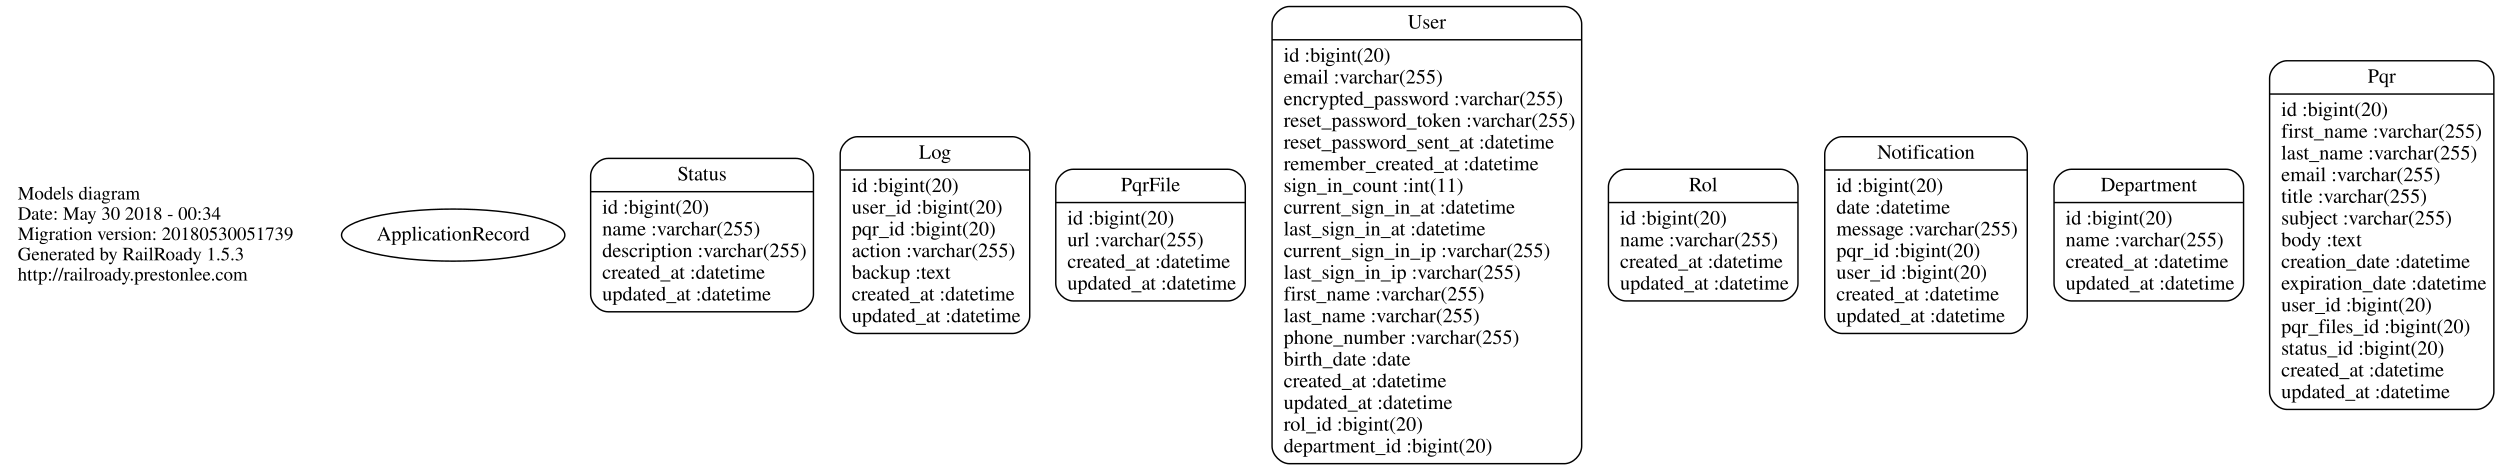
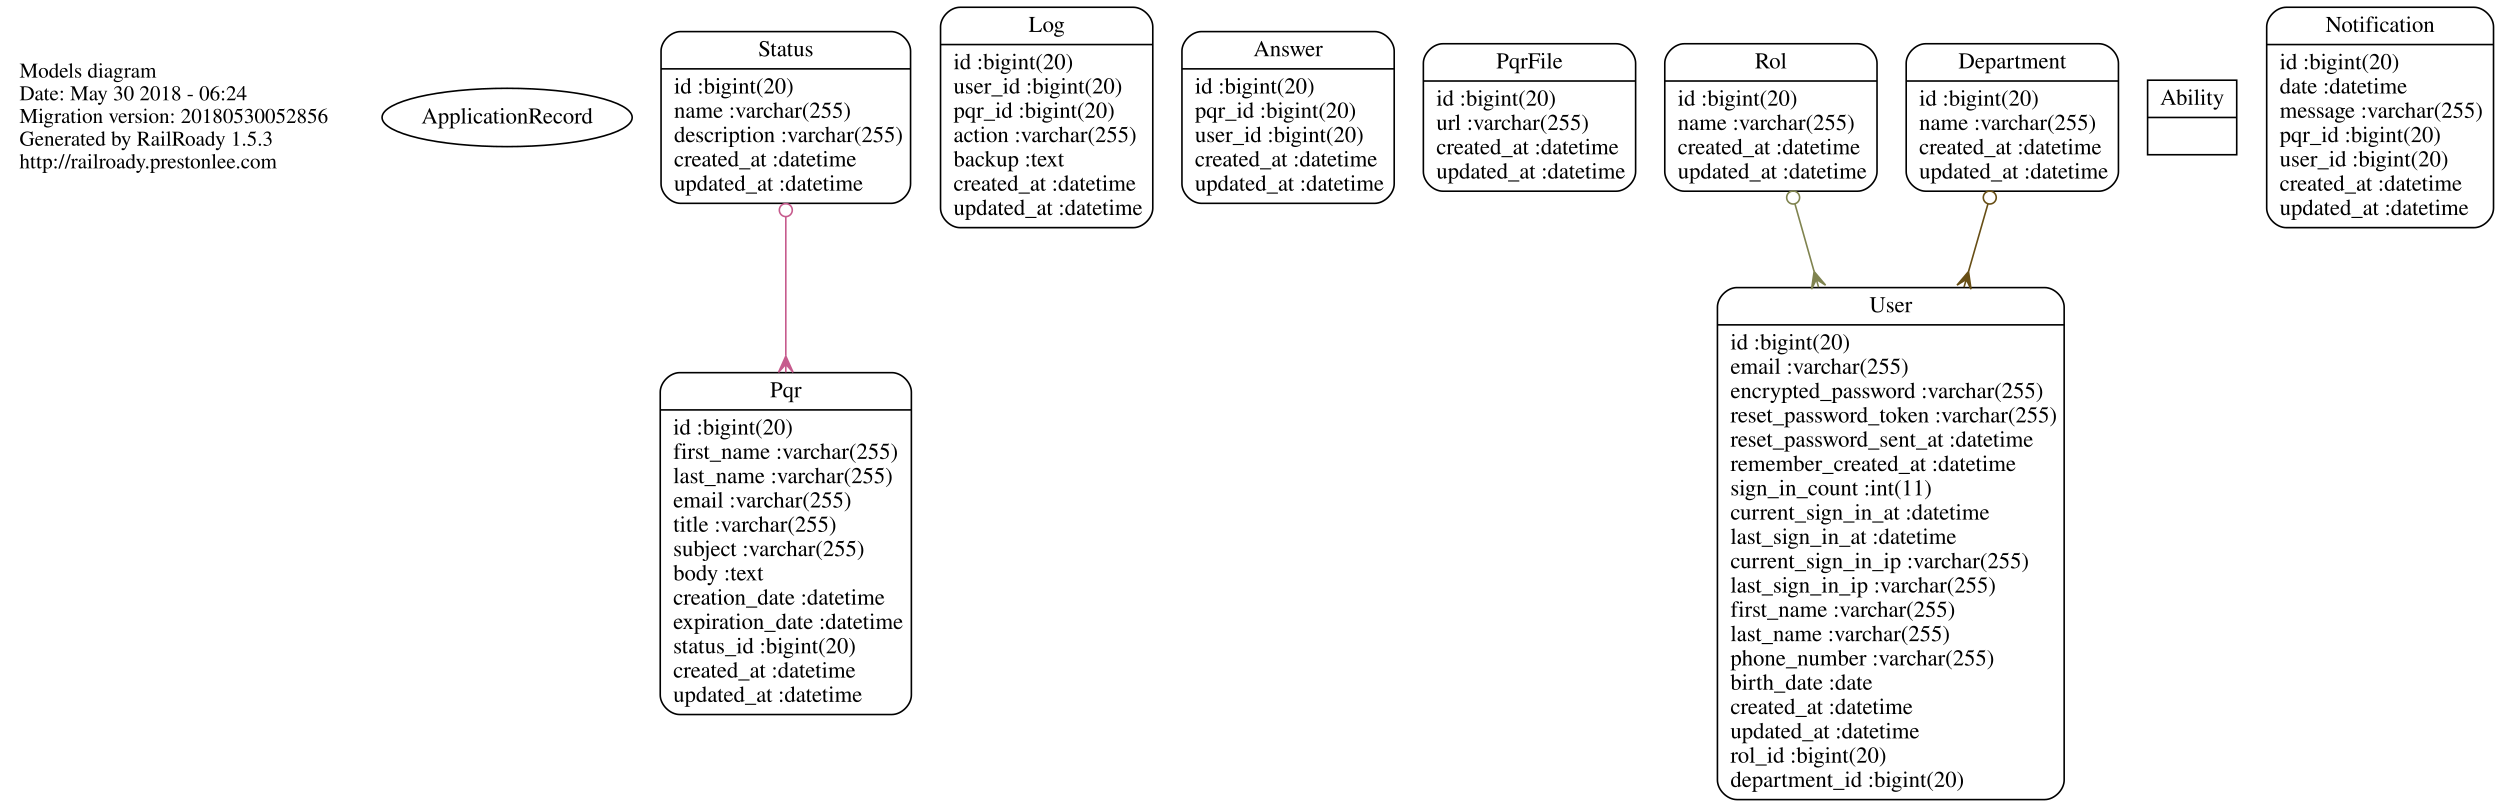
- <svg xmlns="http://www.w3.org/2000/svg" width="1728pt" height="325pt" viewBox="0.00 0.00 1727.50 325.00">
-   <g id="graph0" class="graph" transform="scale(1 1) rotate(0) translate(4 321)">
-     <polygon fill="none" stroke="none" points="-4,4 -4,-321 1723.5,-321 1723.5,4 -4,4" />
+ <svg xmlns="http://www.w3.org/2000/svg" width="1543pt" height="498pt" viewBox="0.00 0.00 1543.00 498.00">
+   <g id="graph0" class="graph" transform="scale(1 1) rotate(0) translate(4 494)">
+     <polygon fill="none" stroke="none" points="-4,4 -4,-494 1539,-494 1539,4 -4,4" />
    <g id="node1" class="node">
-       <text text-anchor="start" x="8" y="-183.1" font-family="Times,serif" font-size="13.00">Models diagram</text>
-       <text text-anchor="start" x="8" y="-169.1" font-family="Times,serif" font-size="13.00">Date: May 30 2018 - 00:34</text>
-       <text text-anchor="start" x="8" y="-155.1" font-family="Times,serif" font-size="13.00">Migration version: 20180530051739</text>
-       <text text-anchor="start" x="8" y="-141.1" font-family="Times,serif" font-size="13.00">Generated by RailRoady 1.5.3</text>
-       <text text-anchor="start" x="8" y="-127.1" font-family="Times,serif" font-size="13.00">http://railroady.prestonlee.com</text>
+       <text text-anchor="start" x="8" y="-446.1" font-family="Times,serif" font-size="13.00">Models diagram</text>
+       <text text-anchor="start" x="8" y="-432.1" font-family="Times,serif" font-size="13.00">Date: May 30 2018 - 06:24</text>
+       <text text-anchor="start" x="8" y="-418.1" font-family="Times,serif" font-size="13.00">Migration version: 20180530052856</text>
+       <text text-anchor="start" x="8" y="-404.1" font-family="Times,serif" font-size="13.00">Generated by RailRoady 1.5.3</text>
+       <text text-anchor="start" x="8" y="-390.1" font-family="Times,serif" font-size="13.00">http://railroady.prestonlee.com</text>
    </g>
    <g id="node2" class="node">
-       <ellipse fill="none" stroke="black" cx="309" cy="-158.5" rx="77.187" ry="18" />
-       <text text-anchor="middle" x="309" y="-154.8" font-family="Times,serif" font-size="14.00">ApplicationRecord</text>
+       <ellipse fill="none" stroke="black" cx="309" cy="-421.5" rx="77.187" ry="18" />
+       <text text-anchor="middle" x="309" y="-417.8" font-family="Times,serif" font-size="14.00">ApplicationRecord</text>
    </g>
    <g id="node3" class="node">
-       <path fill="none" stroke="black" d="M416,-105.5C416,-105.5 546,-105.5 546,-105.5 552,-105.5 558,-111.5 558,-117.5 558,-117.5 558,-199.5 558,-199.5 558,-205.5 552,-211.5 546,-211.5 546,-211.5 416,-211.5 416,-211.5 410,-211.5 404,-205.5 404,-199.5 404,-199.5 404,-117.5 404,-117.5 404,-111.5 410,-105.5 416,-105.5" />
-       <text text-anchor="middle" x="481" y="-196.3" font-family="Times,serif" font-size="14.00">Status</text>
-       <polyline fill="none" stroke="black" points="404,-188.5 558,-188.5 " />
-       <text text-anchor="start" x="412" y="-173.3" font-family="Times,serif" font-size="14.00">id :bigint(20)</text>
-       <text text-anchor="start" x="412" y="-158.3" font-family="Times,serif" font-size="14.00">name :varchar(255)</text>
-       <text text-anchor="start" x="412" y="-143.3" font-family="Times,serif" font-size="14.00">description :varchar(255)</text>
-       <text text-anchor="start" x="412" y="-128.3" font-family="Times,serif" font-size="14.00">created_at :datetime</text>
-       <text text-anchor="start" x="412" y="-113.3" font-family="Times,serif" font-size="14.00">updated_at :datetime</text>
+       <path fill="none" stroke="black" d="M416,-368.5C416,-368.5 546,-368.5 546,-368.5 552,-368.5 558,-374.5 558,-380.5 558,-380.5 558,-462.5 558,-462.5 558,-468.5 552,-474.5 546,-474.5 546,-474.5 416,-474.5 416,-474.5 410,-474.5 404,-468.5 404,-462.5 404,-462.5 404,-380.5 404,-380.5 404,-374.5 410,-368.5 416,-368.5" />
+       <text text-anchor="middle" x="481" y="-459.3" font-family="Times,serif" font-size="14.00">Status</text>
+       <polyline fill="none" stroke="black" points="404,-451.5 558,-451.5 " />
+       <text text-anchor="start" x="412" y="-436.3" font-family="Times,serif" font-size="14.00">id :bigint(20)</text>
+       <text text-anchor="start" x="412" y="-421.3" font-family="Times,serif" font-size="14.00">name :varchar(255)</text>
+       <text text-anchor="start" x="412" y="-406.3" font-family="Times,serif" font-size="14.00">description :varchar(255)</text>
+       <text text-anchor="start" x="412" y="-391.3" font-family="Times,serif" font-size="14.00">created_at :datetime</text>
+       <text text-anchor="start" x="412" y="-376.3" font-family="Times,serif" font-size="14.00">updated_at :datetime</text>
+     </g>
+     <g id="node12" class="node">
+       <path fill="none" stroke="black" d="M415.5,-53C415.5,-53 546.5,-53 546.5,-53 552.5,-53 558.5,-59 558.5,-65 558.5,-65 558.5,-252 558.5,-252 558.5,-258 552.5,-264 546.5,-264 546.5,-264 415.5,-264 415.5,-264 409.5,-264 403.5,-258 403.5,-252 403.5,-252 403.5,-65 403.5,-65 403.5,-59 409.5,-53 415.5,-53" />
+       <text text-anchor="middle" x="481" y="-248.8" font-family="Times,serif" font-size="14.00">Pqr</text>
+       <polyline fill="none" stroke="black" points="403.5,-241 558.5,-241 " />
+       <text text-anchor="start" x="411.5" y="-225.8" font-family="Times,serif" font-size="14.00">id :bigint(20)</text>
+       <text text-anchor="start" x="411.5" y="-210.8" font-family="Times,serif" font-size="14.00">first_name :varchar(255)</text>
+       <text text-anchor="start" x="411.5" y="-195.8" font-family="Times,serif" font-size="14.00">last_name :varchar(255)</text>
+       <text text-anchor="start" x="411.5" y="-180.8" font-family="Times,serif" font-size="14.00">email :varchar(255)</text>
+       <text text-anchor="start" x="411.5" y="-165.8" font-family="Times,serif" font-size="14.00">title :varchar(255)</text>
+       <text text-anchor="start" x="411.5" y="-150.8" font-family="Times,serif" font-size="14.00">subject :varchar(255)</text>
+       <text text-anchor="start" x="411.5" y="-135.8" font-family="Times,serif" font-size="14.00">body :text</text>
+       <text text-anchor="start" x="411.5" y="-120.8" font-family="Times,serif" font-size="14.00">creation_date :datetime</text>
+       <text text-anchor="start" x="411.5" y="-105.8" font-family="Times,serif" font-size="14.00">expiration_date :datetime</text>
+       <text text-anchor="start" x="411.5" y="-90.8" font-family="Times,serif" font-size="14.00">status_id :bigint(20)</text>
+       <text text-anchor="start" x="411.5" y="-75.8" font-family="Times,serif" font-size="14.00">created_at :datetime</text>
+       <text text-anchor="start" x="411.5" y="-60.8" font-family="Times,serif" font-size="14.00">updated_at :datetime</text>
+     </g>
+     <g id="edge1" class="edge">
+       <path fill="none" stroke="#c65b8d" d="M481,-360.069C481,-334.593 481,-304.052 481,-274.576" />
+       <ellipse fill="none" stroke="#c65b8d" cx="481" cy="-364.31" rx="4" ry="4" />
+       <polygon fill="#c65b8d" stroke="#c65b8d" points="481,-274.204 485.5,-264.204 481,-269.204 481,-264.204 481,-264.204 481,-264.204 481,-269.204 476.5,-264.204 481,-274.204 481,-274.204" />
    </g>
    <g id="node4" class="node">
-       <path fill="none" stroke="black" d="M588.5,-90.5C588.5,-90.5 695.5,-90.5 695.5,-90.5 701.5,-90.5 707.5,-96.5 707.5,-102.5 707.5,-102.5 707.5,-214.5 707.5,-214.5 707.5,-220.5 701.5,-226.5 695.5,-226.5 695.5,-226.5 588.5,-226.5 588.5,-226.5 582.5,-226.5 576.5,-220.5 576.5,-214.5 576.5,-214.5 576.5,-102.5 576.5,-102.5 576.5,-96.5 582.5,-90.5 588.5,-90.5" />
-       <text text-anchor="middle" x="642" y="-211.3" font-family="Times,serif" font-size="14.00">Log</text>
-       <polyline fill="none" stroke="black" points="576.5,-203.5 707.5,-203.5 " />
-       <text text-anchor="start" x="584.5" y="-188.3" font-family="Times,serif" font-size="14.00">id :bigint(20)</text>
-       <text text-anchor="start" x="584.5" y="-173.3" font-family="Times,serif" font-size="14.00">user_id :bigint(20)</text>
-       <text text-anchor="start" x="584.5" y="-158.3" font-family="Times,serif" font-size="14.00">pqr_id :bigint(20)</text>
-       <text text-anchor="start" x="584.5" y="-143.3" font-family="Times,serif" font-size="14.00">action :varchar(255)</text>
-       <text text-anchor="start" x="584.5" y="-128.3" font-family="Times,serif" font-size="14.00">backup :text</text>
-       <text text-anchor="start" x="584.5" y="-113.3" font-family="Times,serif" font-size="14.00">created_at :datetime</text>
-       <text text-anchor="start" x="584.5" y="-98.3" font-family="Times,serif" font-size="14.00">updated_at :datetime</text>
+       <path fill="none" stroke="black" d="M588.5,-353.5C588.5,-353.5 695.5,-353.5 695.5,-353.5 701.5,-353.5 707.5,-359.5 707.5,-365.5 707.5,-365.5 707.5,-477.5 707.5,-477.5 707.5,-483.5 701.5,-489.5 695.5,-489.5 695.5,-489.5 588.5,-489.5 588.5,-489.5 582.5,-489.5 576.5,-483.5 576.5,-477.5 576.5,-477.5 576.5,-365.5 576.5,-365.5 576.5,-359.5 582.5,-353.5 588.5,-353.5" />
+       <text text-anchor="middle" x="642" y="-474.3" font-family="Times,serif" font-size="14.00">Log</text>
+       <polyline fill="none" stroke="black" points="576.5,-466.5 707.5,-466.5 " />
+       <text text-anchor="start" x="584.5" y="-451.3" font-family="Times,serif" font-size="14.00">id :bigint(20)</text>
+       <text text-anchor="start" x="584.5" y="-436.3" font-family="Times,serif" font-size="14.00">user_id :bigint(20)</text>
+       <text text-anchor="start" x="584.5" y="-421.3" font-family="Times,serif" font-size="14.00">pqr_id :bigint(20)</text>
+       <text text-anchor="start" x="584.5" y="-406.3" font-family="Times,serif" font-size="14.00">action :varchar(255)</text>
+       <text text-anchor="start" x="584.5" y="-391.3" font-family="Times,serif" font-size="14.00">backup :text</text>
+       <text text-anchor="start" x="584.5" y="-376.3" font-family="Times,serif" font-size="14.00">created_at :datetime</text>
+       <text text-anchor="start" x="584.5" y="-361.3" font-family="Times,serif" font-size="14.00">updated_at :datetime</text>
    </g>
    <g id="node5" class="node">
-       <path fill="none" stroke="black" d="M737.5,-113C737.5,-113 844.5,-113 844.5,-113 850.5,-113 856.5,-119 856.5,-125 856.5,-125 856.5,-192 856.5,-192 856.5,-198 850.5,-204 844.5,-204 844.5,-204 737.5,-204 737.5,-204 731.5,-204 725.5,-198 725.5,-192 725.5,-192 725.5,-125 725.5,-125 725.5,-119 731.5,-113 737.5,-113" />
-       <text text-anchor="middle" x="791" y="-188.8" font-family="Times,serif" font-size="14.00">PqrFile</text>
-       <polyline fill="none" stroke="black" points="725.5,-181 856.5,-181 " />
-       <text text-anchor="start" x="733.5" y="-165.8" font-family="Times,serif" font-size="14.00">id :bigint(20)</text>
-       <text text-anchor="start" x="733.5" y="-150.8" font-family="Times,serif" font-size="14.00">url :varchar(255)</text>
-       <text text-anchor="start" x="733.5" y="-135.8" font-family="Times,serif" font-size="14.00">created_at :datetime</text>
-       <text text-anchor="start" x="733.5" y="-120.8" font-family="Times,serif" font-size="14.00">updated_at :datetime</text>
+       <path fill="none" stroke="black" d="M737.5,-368.5C737.5,-368.5 844.5,-368.5 844.5,-368.5 850.5,-368.5 856.5,-374.5 856.5,-380.5 856.5,-380.5 856.5,-462.5 856.5,-462.5 856.5,-468.5 850.5,-474.5 844.5,-474.5 844.5,-474.5 737.5,-474.5 737.5,-474.5 731.5,-474.5 725.5,-468.5 725.5,-462.5 725.5,-462.5 725.5,-380.5 725.5,-380.5 725.5,-374.5 731.5,-368.5 737.5,-368.5" />
+       <text text-anchor="middle" x="791" y="-459.3" font-family="Times,serif" font-size="14.00">Answer</text>
+       <polyline fill="none" stroke="black" points="725.5,-451.5 856.5,-451.5 " />
+       <text text-anchor="start" x="733.5" y="-436.3" font-family="Times,serif" font-size="14.00">id :bigint(20)</text>
+       <text text-anchor="start" x="733.5" y="-421.3" font-family="Times,serif" font-size="14.00">pqr_id :bigint(20)</text>
+       <text text-anchor="start" x="733.5" y="-406.3" font-family="Times,serif" font-size="14.00">user_id :bigint(20)</text>
+       <text text-anchor="start" x="733.5" y="-391.3" font-family="Times,serif" font-size="14.00">created_at :datetime</text>
+       <text text-anchor="start" x="733.5" y="-376.3" font-family="Times,serif" font-size="14.00">updated_at :datetime</text>
    </g>
    <g id="node6" class="node">
-       <path fill="none" stroke="black" d="M887,-0.5C887,-0.5 1077,-0.5 1077,-0.5 1083,-0.5 1089,-6.5 1089,-12.5 1089,-12.5 1089,-304.5 1089,-304.5 1089,-310.5 1083,-316.5 1077,-316.5 1077,-316.5 887,-316.5 887,-316.5 881,-316.5 875,-310.5 875,-304.5 875,-304.5 875,-12.5 875,-12.5 875,-6.5 881,-0.5 887,-0.5" />
-       <text text-anchor="middle" x="982" y="-301.3" font-family="Times,serif" font-size="14.00">User</text>
-       <polyline fill="none" stroke="black" points="875,-293.5 1089,-293.5 " />
-       <text text-anchor="start" x="883" y="-278.3" font-family="Times,serif" font-size="14.00">id :bigint(20)</text>
-       <text text-anchor="start" x="883" y="-263.3" font-family="Times,serif" font-size="14.00">email :varchar(255)</text>
-       <text text-anchor="start" x="883" y="-248.3" font-family="Times,serif" font-size="14.00">encrypted_password :varchar(255)</text>
-       <text text-anchor="start" x="883" y="-233.3" font-family="Times,serif" font-size="14.00">reset_password_token :varchar(255)</text>
-       <text text-anchor="start" x="883" y="-218.3" font-family="Times,serif" font-size="14.00">reset_password_sent_at :datetime</text>
-       <text text-anchor="start" x="883" y="-203.3" font-family="Times,serif" font-size="14.00">remember_created_at :datetime</text>
-       <text text-anchor="start" x="883" y="-188.3" font-family="Times,serif" font-size="14.00">sign_in_count :int(11)</text>
-       <text text-anchor="start" x="883" y="-173.3" font-family="Times,serif" font-size="14.00">current_sign_in_at :datetime</text>
-       <text text-anchor="start" x="883" y="-158.3" font-family="Times,serif" font-size="14.00">last_sign_in_at :datetime</text>
-       <text text-anchor="start" x="883" y="-143.3" font-family="Times,serif" font-size="14.00">current_sign_in_ip :varchar(255)</text>
-       <text text-anchor="start" x="883" y="-128.3" font-family="Times,serif" font-size="14.00">last_sign_in_ip :varchar(255)</text>
-       <text text-anchor="start" x="883" y="-113.3" font-family="Times,serif" font-size="14.00">first_name :varchar(255)</text>
-       <text text-anchor="start" x="883" y="-98.3" font-family="Times,serif" font-size="14.00">last_name :varchar(255)</text>
-       <text text-anchor="start" x="883" y="-83.3" font-family="Times,serif" font-size="14.00">phone_number :varchar(255)</text>
-       <text text-anchor="start" x="883" y="-68.3" font-family="Times,serif" font-size="14.00">birth_date :date</text>
-       <text text-anchor="start" x="883" y="-53.3" font-family="Times,serif" font-size="14.00">created_at :datetime</text>
-       <text text-anchor="start" x="883" y="-38.3" font-family="Times,serif" font-size="14.00">updated_at :datetime</text>
-       <text text-anchor="start" x="883" y="-23.3" font-family="Times,serif" font-size="14.00">rol_id :bigint(20)</text>
-       <text text-anchor="start" x="883" y="-8.3" font-family="Times,serif" font-size="14.00">department_id :bigint(20)</text>
+       <path fill="none" stroke="black" d="M886.5,-376C886.5,-376 993.5,-376 993.5,-376 999.5,-376 1005.5,-382 1005.5,-388 1005.5,-388 1005.5,-455 1005.5,-455 1005.5,-461 999.5,-467 993.5,-467 993.5,-467 886.5,-467 886.5,-467 880.5,-467 874.5,-461 874.5,-455 874.5,-455 874.5,-388 874.5,-388 874.5,-382 880.5,-376 886.5,-376" />
+       <text text-anchor="middle" x="940" y="-451.8" font-family="Times,serif" font-size="14.00">PqrFile</text>
+       <polyline fill="none" stroke="black" points="874.5,-444 1005.5,-444 " />
+       <text text-anchor="start" x="882.5" y="-428.8" font-family="Times,serif" font-size="14.00">id :bigint(20)</text>
+       <text text-anchor="start" x="882.5" y="-413.8" font-family="Times,serif" font-size="14.00">url :varchar(255)</text>
+       <text text-anchor="start" x="882.5" y="-398.8" font-family="Times,serif" font-size="14.00">created_at :datetime</text>
+       <text text-anchor="start" x="882.5" y="-383.8" font-family="Times,serif" font-size="14.00">updated_at :datetime</text>
    </g>
    <g id="node7" class="node">
-       <path fill="none" stroke="black" d="M1119.5,-113C1119.5,-113 1226.5,-113 1226.5,-113 1232.5,-113 1238.5,-119 1238.5,-125 1238.5,-125 1238.5,-192 1238.5,-192 1238.5,-198 1232.5,-204 1226.5,-204 1226.5,-204 1119.5,-204 1119.5,-204 1113.5,-204 1107.5,-198 1107.5,-192 1107.5,-192 1107.5,-125 1107.5,-125 1107.5,-119 1113.5,-113 1119.5,-113" />
-       <text text-anchor="middle" x="1173" y="-188.8" font-family="Times,serif" font-size="14.00">Rol</text>
-       <polyline fill="none" stroke="black" points="1107.5,-181 1238.5,-181 " />
-       <text text-anchor="start" x="1115.5" y="-165.8" font-family="Times,serif" font-size="14.00">id :bigint(20)</text>
-       <text text-anchor="start" x="1115.5" y="-150.8" font-family="Times,serif" font-size="14.00">name :varchar(255)</text>
-       <text text-anchor="start" x="1115.5" y="-135.8" font-family="Times,serif" font-size="14.00">created_at :datetime</text>
-       <text text-anchor="start" x="1115.5" y="-120.8" font-family="Times,serif" font-size="14.00">updated_at :datetime</text>
+       <path fill="none" stroke="black" d="M1068,-0.5C1068,-0.5 1258,-0.5 1258,-0.5 1264,-0.5 1270,-6.5 1270,-12.5 1270,-12.5 1270,-304.5 1270,-304.5 1270,-310.5 1264,-316.5 1258,-316.5 1258,-316.5 1068,-316.5 1068,-316.5 1062,-316.5 1056,-310.5 1056,-304.5 1056,-304.5 1056,-12.5 1056,-12.5 1056,-6.5 1062,-0.5 1068,-0.5" />
+       <text text-anchor="middle" x="1163" y="-301.3" font-family="Times,serif" font-size="14.00">User</text>
+       <polyline fill="none" stroke="black" points="1056,-293.5 1270,-293.5 " />
+       <text text-anchor="start" x="1064" y="-278.3" font-family="Times,serif" font-size="14.00">id :bigint(20)</text>
+       <text text-anchor="start" x="1064" y="-263.3" font-family="Times,serif" font-size="14.00">email :varchar(255)</text>
+       <text text-anchor="start" x="1064" y="-248.3" font-family="Times,serif" font-size="14.00">encrypted_password :varchar(255)</text>
+       <text text-anchor="start" x="1064" y="-233.3" font-family="Times,serif" font-size="14.00">reset_password_token :varchar(255)</text>
+       <text text-anchor="start" x="1064" y="-218.3" font-family="Times,serif" font-size="14.00">reset_password_sent_at :datetime</text>
+       <text text-anchor="start" x="1064" y="-203.3" font-family="Times,serif" font-size="14.00">remember_created_at :datetime</text>
+       <text text-anchor="start" x="1064" y="-188.3" font-family="Times,serif" font-size="14.00">sign_in_count :int(11)</text>
+       <text text-anchor="start" x="1064" y="-173.3" font-family="Times,serif" font-size="14.00">current_sign_in_at :datetime</text>
+       <text text-anchor="start" x="1064" y="-158.3" font-family="Times,serif" font-size="14.00">last_sign_in_at :datetime</text>
+       <text text-anchor="start" x="1064" y="-143.3" font-family="Times,serif" font-size="14.00">current_sign_in_ip :varchar(255)</text>
+       <text text-anchor="start" x="1064" y="-128.3" font-family="Times,serif" font-size="14.00">last_sign_in_ip :varchar(255)</text>
+       <text text-anchor="start" x="1064" y="-113.3" font-family="Times,serif" font-size="14.00">first_name :varchar(255)</text>
+       <text text-anchor="start" x="1064" y="-98.3" font-family="Times,serif" font-size="14.00">last_name :varchar(255)</text>
+       <text text-anchor="start" x="1064" y="-83.3" font-family="Times,serif" font-size="14.00">phone_number :varchar(255)</text>
+       <text text-anchor="start" x="1064" y="-68.3" font-family="Times,serif" font-size="14.00">birth_date :date</text>
+       <text text-anchor="start" x="1064" y="-53.3" font-family="Times,serif" font-size="14.00">created_at :datetime</text>
+       <text text-anchor="start" x="1064" y="-38.3" font-family="Times,serif" font-size="14.00">updated_at :datetime</text>
+       <text text-anchor="start" x="1064" y="-23.3" font-family="Times,serif" font-size="14.00">rol_id :bigint(20)</text>
+       <text text-anchor="start" x="1064" y="-8.3" font-family="Times,serif" font-size="14.00">department_id :bigint(20)</text>
    </g>
    <g id="node8" class="node">
-       <path fill="none" stroke="black" d="M1269,-90.5C1269,-90.5 1385,-90.5 1385,-90.5 1391,-90.5 1397,-96.5 1397,-102.5 1397,-102.5 1397,-214.5 1397,-214.5 1397,-220.5 1391,-226.5 1385,-226.5 1385,-226.5 1269,-226.5 1269,-226.5 1263,-226.5 1257,-220.5 1257,-214.5 1257,-214.5 1257,-102.5 1257,-102.5 1257,-96.5 1263,-90.5 1269,-90.5" />
-       <text text-anchor="middle" x="1327" y="-211.3" font-family="Times,serif" font-size="14.00">Notification</text>
-       <polyline fill="none" stroke="black" points="1257,-203.5 1397,-203.5 " />
-       <text text-anchor="start" x="1265" y="-188.3" font-family="Times,serif" font-size="14.00">id :bigint(20)</text>
-       <text text-anchor="start" x="1265" y="-173.3" font-family="Times,serif" font-size="14.00">date :datetime</text>
-       <text text-anchor="start" x="1265" y="-158.3" font-family="Times,serif" font-size="14.00">message :varchar(255)</text>
-       <text text-anchor="start" x="1265" y="-143.3" font-family="Times,serif" font-size="14.00">pqr_id :bigint(20)</text>
-       <text text-anchor="start" x="1265" y="-128.3" font-family="Times,serif" font-size="14.00">user_id :bigint(20)</text>
-       <text text-anchor="start" x="1265" y="-113.3" font-family="Times,serif" font-size="14.00">created_at :datetime</text>
-       <text text-anchor="start" x="1265" y="-98.3" font-family="Times,serif" font-size="14.00">updated_at :datetime</text>
+       <path fill="none" stroke="black" d="M1035.5,-376C1035.5,-376 1142.5,-376 1142.5,-376 1148.5,-376 1154.5,-382 1154.5,-388 1154.5,-388 1154.5,-455 1154.5,-455 1154.5,-461 1148.5,-467 1142.5,-467 1142.5,-467 1035.5,-467 1035.5,-467 1029.5,-467 1023.5,-461 1023.5,-455 1023.5,-455 1023.5,-388 1023.5,-388 1023.5,-382 1029.5,-376 1035.5,-376" />
+       <text text-anchor="middle" x="1089" y="-451.8" font-family="Times,serif" font-size="14.00">Rol</text>
+       <polyline fill="none" stroke="black" points="1023.5,-444 1154.5,-444 " />
+       <text text-anchor="start" x="1031.5" y="-428.8" font-family="Times,serif" font-size="14.00">id :bigint(20)</text>
+       <text text-anchor="start" x="1031.5" y="-413.8" font-family="Times,serif" font-size="14.00">name :varchar(255)</text>
+       <text text-anchor="start" x="1031.5" y="-398.8" font-family="Times,serif" font-size="14.00">created_at :datetime</text>
+       <text text-anchor="start" x="1031.5" y="-383.8" font-family="Times,serif" font-size="14.00">updated_at :datetime</text>
+     </g>
+     <g id="edge2" class="edge">
+       <path fill="none" stroke="#7f834f" d="M1103.85,-368.119C1107.42,-355.529 1111.43,-341.403 1115.62,-326.594" />
+       <ellipse fill="none" stroke="#7f834f" cx="1102.73" cy="-372.081" rx="4" ry="4" />
+       <polygon fill="#7f834f" stroke="#7f834f" points="1115.68,-326.393 1122.74,-318 1117.05,-321.583 1118.41,-316.773 1118.41,-316.773 1118.41,-316.773 1117.05,-321.583 1114.08,-315.545 1115.68,-326.393 1115.68,-326.393" />
    </g>
    <g id="node9" class="node">
-       <path fill="none" stroke="black" d="M1427.5,-113C1427.5,-113 1534.5,-113 1534.5,-113 1540.5,-113 1546.5,-119 1546.5,-125 1546.5,-125 1546.5,-192 1546.5,-192 1546.5,-198 1540.5,-204 1534.5,-204 1534.5,-204 1427.5,-204 1427.5,-204 1421.5,-204 1415.5,-198 1415.5,-192 1415.5,-192 1415.5,-125 1415.5,-125 1415.5,-119 1421.5,-113 1427.5,-113" />
-       <text text-anchor="middle" x="1481" y="-188.8" font-family="Times,serif" font-size="14.00">Department</text>
-       <polyline fill="none" stroke="black" points="1415.5,-181 1546.5,-181 " />
-       <text text-anchor="start" x="1423.5" y="-165.8" font-family="Times,serif" font-size="14.00">id :bigint(20)</text>
-       <text text-anchor="start" x="1423.5" y="-150.8" font-family="Times,serif" font-size="14.00">name :varchar(255)</text>
-       <text text-anchor="start" x="1423.5" y="-135.8" font-family="Times,serif" font-size="14.00">created_at :datetime</text>
-       <text text-anchor="start" x="1423.5" y="-120.8" font-family="Times,serif" font-size="14.00">updated_at :datetime</text>
+       <polygon fill="none" stroke="black" points="1321.5,-398.5 1321.5,-444.5 1376.5,-444.5 1376.5,-398.5 1321.5,-398.5" />
+       <text text-anchor="middle" x="1349" y="-429.3" font-family="Times,serif" font-size="14.00">Ability</text>
+       <polyline fill="none" stroke="black" points="1321.5,-421.5 1376.5,-421.5 " />
+       <text text-anchor="middle" x="1349" y="-406.3" font-family="Times,serif" font-size="14.00"> </text>
    </g>
    <g id="node10" class="node">
-       <path fill="none" stroke="black" d="M1576.5,-38C1576.5,-38 1707.5,-38 1707.5,-38 1713.5,-38 1719.5,-44 1719.5,-50 1719.5,-50 1719.5,-267 1719.5,-267 1719.5,-273 1713.5,-279 1707.5,-279 1707.5,-279 1576.5,-279 1576.5,-279 1570.5,-279 1564.5,-273 1564.5,-267 1564.5,-267 1564.5,-50 1564.5,-50 1564.5,-44 1570.5,-38 1576.5,-38" />
-       <text text-anchor="middle" x="1642" y="-263.8" font-family="Times,serif" font-size="14.00">Pqr</text>
-       <polyline fill="none" stroke="black" points="1564.5,-256 1719.5,-256 " />
-       <text text-anchor="start" x="1572.5" y="-240.8" font-family="Times,serif" font-size="14.00">id :bigint(20)</text>
-       <text text-anchor="start" x="1572.5" y="-225.8" font-family="Times,serif" font-size="14.00">first_name :varchar(255)</text>
-       <text text-anchor="start" x="1572.5" y="-210.8" font-family="Times,serif" font-size="14.00">last_name :varchar(255)</text>
-       <text text-anchor="start" x="1572.5" y="-195.8" font-family="Times,serif" font-size="14.00">email :varchar(255)</text>
-       <text text-anchor="start" x="1572.5" y="-180.8" font-family="Times,serif" font-size="14.00">title :varchar(255)</text>
-       <text text-anchor="start" x="1572.5" y="-165.8" font-family="Times,serif" font-size="14.00">subject :varchar(255)</text>
-       <text text-anchor="start" x="1572.5" y="-150.8" font-family="Times,serif" font-size="14.00">body :text</text>
-       <text text-anchor="start" x="1572.5" y="-135.8" font-family="Times,serif" font-size="14.00">creation_date :datetime</text>
-       <text text-anchor="start" x="1572.5" y="-120.8" font-family="Times,serif" font-size="14.00">expiration_date :datetime</text>
-       <text text-anchor="start" x="1572.5" y="-105.8" font-family="Times,serif" font-size="14.00">user_id :bigint(20)</text>
-       <text text-anchor="start" x="1572.5" y="-90.8" font-family="Times,serif" font-size="14.00">pqr_files_id :bigint(20)</text>
-       <text text-anchor="start" x="1572.5" y="-75.8" font-family="Times,serif" font-size="14.00">status_id :bigint(20)</text>
-       <text text-anchor="start" x="1572.5" y="-60.8" font-family="Times,serif" font-size="14.00">created_at :datetime</text>
-       <text text-anchor="start" x="1572.5" y="-45.8" font-family="Times,serif" font-size="14.00">updated_at :datetime</text>
+       <path fill="none" stroke="black" d="M1407,-353.5C1407,-353.5 1523,-353.5 1523,-353.5 1529,-353.5 1535,-359.5 1535,-365.5 1535,-365.5 1535,-477.5 1535,-477.5 1535,-483.5 1529,-489.5 1523,-489.5 1523,-489.5 1407,-489.5 1407,-489.5 1401,-489.5 1395,-483.5 1395,-477.5 1395,-477.5 1395,-365.5 1395,-365.5 1395,-359.5 1401,-353.5 1407,-353.5" />
+       <text text-anchor="middle" x="1465" y="-474.3" font-family="Times,serif" font-size="14.00">Notification</text>
+       <polyline fill="none" stroke="black" points="1395,-466.5 1535,-466.5 " />
+       <text text-anchor="start" x="1403" y="-451.3" font-family="Times,serif" font-size="14.00">id :bigint(20)</text>
+       <text text-anchor="start" x="1403" y="-436.3" font-family="Times,serif" font-size="14.00">date :datetime</text>
+       <text text-anchor="start" x="1403" y="-421.3" font-family="Times,serif" font-size="14.00">message :varchar(255)</text>
+       <text text-anchor="start" x="1403" y="-406.3" font-family="Times,serif" font-size="14.00">pqr_id :bigint(20)</text>
+       <text text-anchor="start" x="1403" y="-391.3" font-family="Times,serif" font-size="14.00">user_id :bigint(20)</text>
+       <text text-anchor="start" x="1403" y="-376.3" font-family="Times,serif" font-size="14.00">created_at :datetime</text>
+       <text text-anchor="start" x="1403" y="-361.3" font-family="Times,serif" font-size="14.00">updated_at :datetime</text>
+     </g>
+     <g id="node11" class="node">
+       <path fill="none" stroke="black" d="M1184.5,-376C1184.5,-376 1291.5,-376 1291.5,-376 1297.5,-376 1303.5,-382 1303.5,-388 1303.5,-388 1303.5,-455 1303.5,-455 1303.5,-461 1297.5,-467 1291.5,-467 1291.5,-467 1184.5,-467 1184.5,-467 1178.5,-467 1172.5,-461 1172.5,-455 1172.5,-455 1172.5,-388 1172.5,-388 1172.5,-382 1178.5,-376 1184.5,-376" />
+       <text text-anchor="middle" x="1238" y="-451.8" font-family="Times,serif" font-size="14.00">Department</text>
+       <polyline fill="none" stroke="black" points="1172.5,-444 1303.5,-444 " />
+       <text text-anchor="start" x="1180.5" y="-428.8" font-family="Times,serif" font-size="14.00">id :bigint(20)</text>
+       <text text-anchor="start" x="1180.5" y="-413.8" font-family="Times,serif" font-size="14.00">name :varchar(255)</text>
+       <text text-anchor="start" x="1180.5" y="-398.8" font-family="Times,serif" font-size="14.00">created_at :datetime</text>
+       <text text-anchor="start" x="1180.5" y="-383.8" font-family="Times,serif" font-size="14.00">updated_at :datetime</text>
+     </g>
+     <g id="edge3" class="edge">
+       <path fill="none" stroke="#674e15" d="M1222.95,-368.119C1219.33,-355.529 1215.27,-341.403 1211.02,-326.594" />
+       <ellipse fill="none" stroke="#674e15" cx="1224.09" cy="-372.085" rx="4" ry="4" />
+       <polygon fill="#674e15" stroke="#674e15" points="1210.96,-326.384 1212.52,-315.53 1209.57,-321.578 1208.19,-316.773 1208.19,-316.773 1208.19,-316.773 1209.57,-321.578 1203.87,-318.015 1210.96,-326.384 1210.96,-326.384" />
    </g>
  </g>
</svg>
